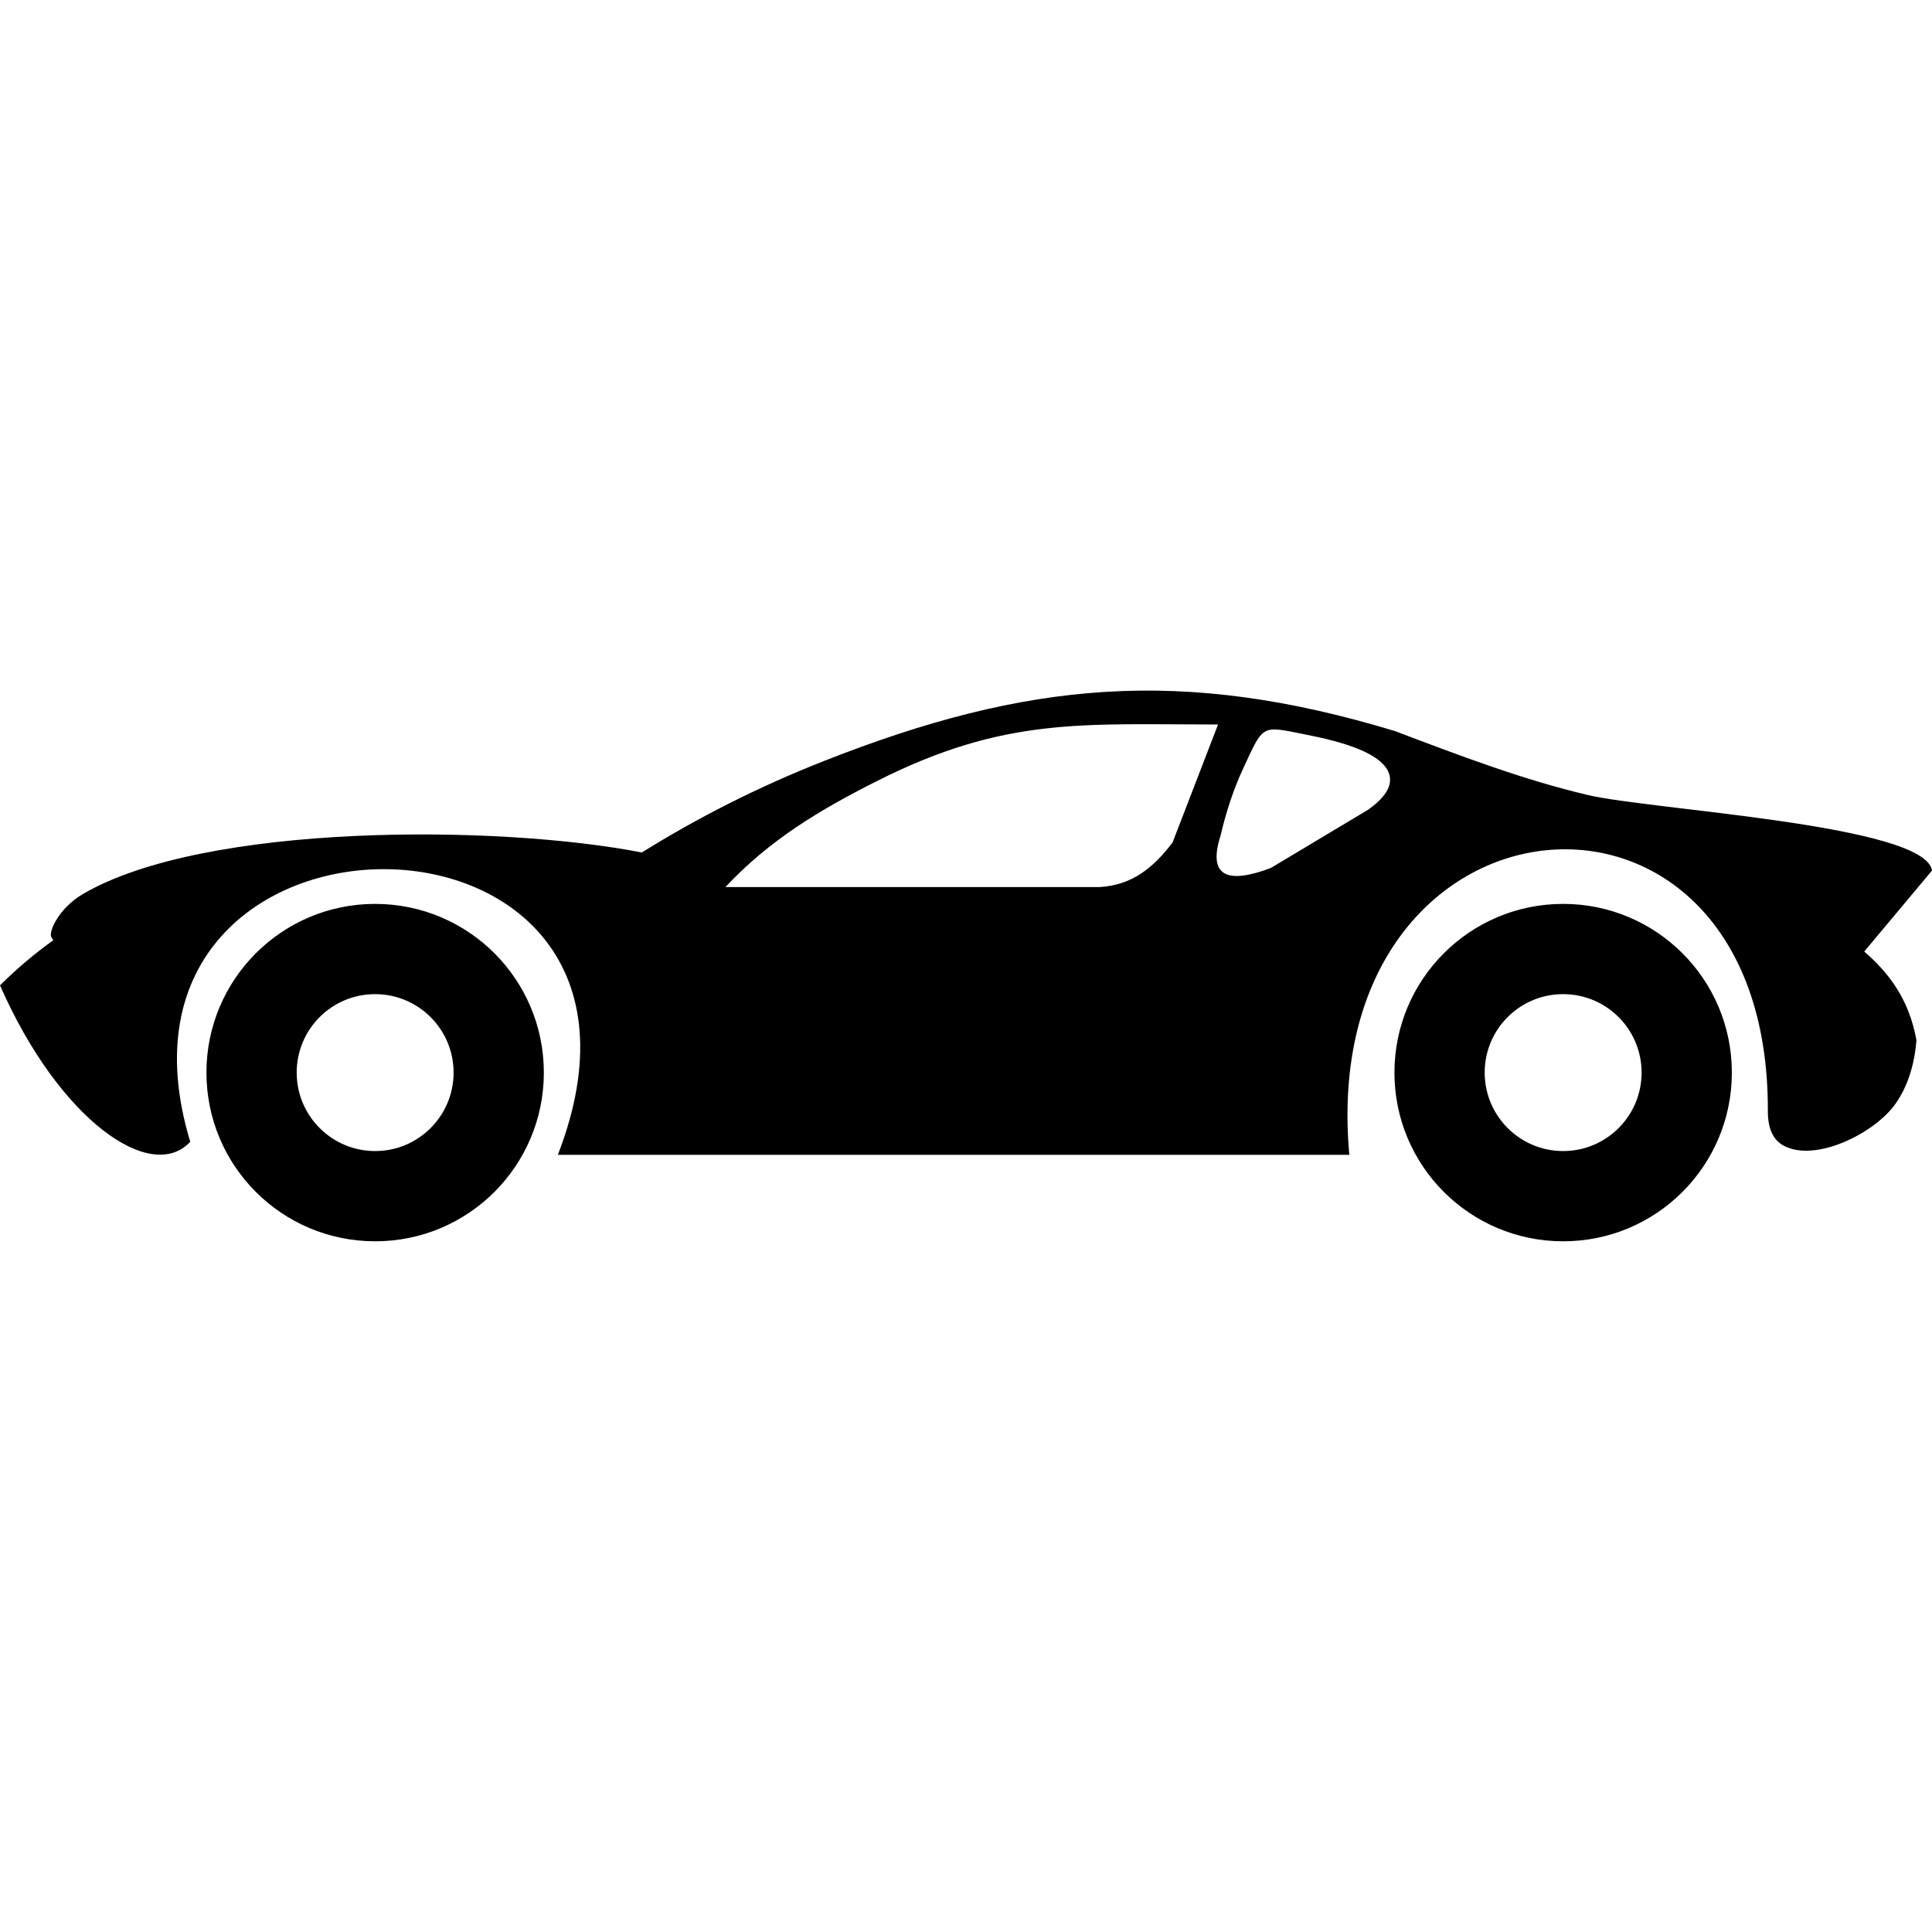
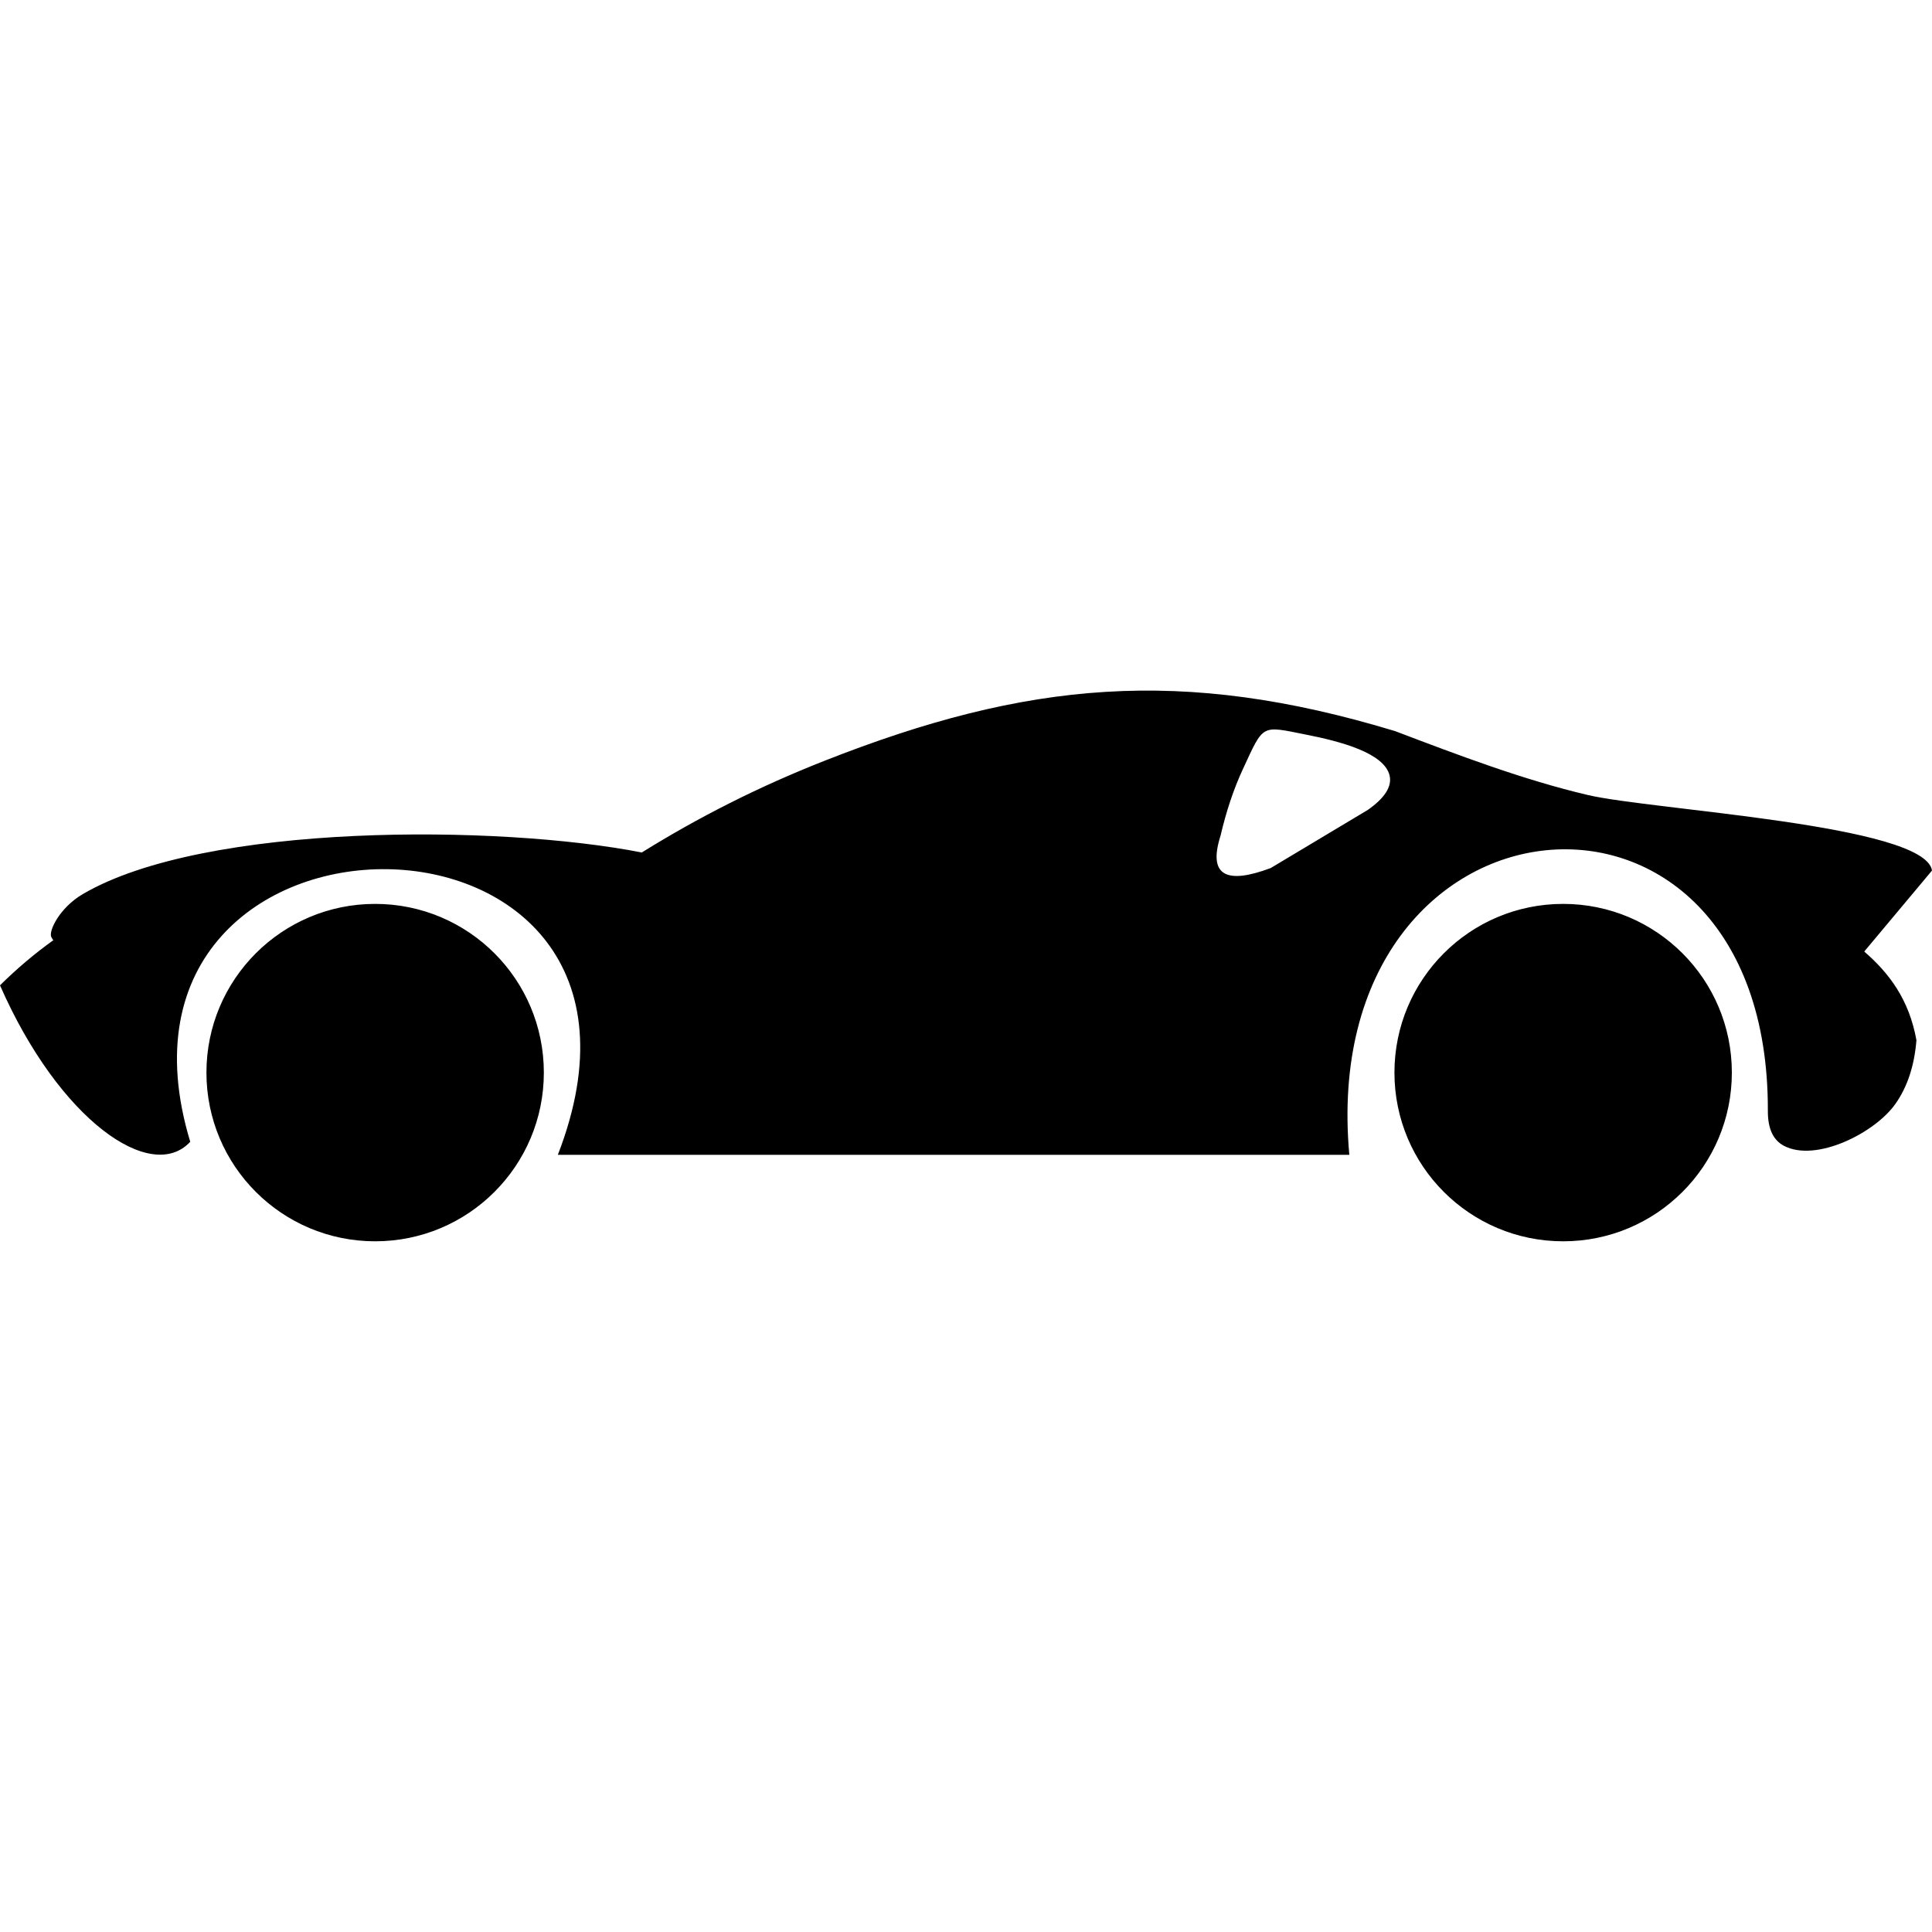
<svg xmlns="http://www.w3.org/2000/svg" fill="#000000" width="800px" height="800px" viewBox="0 -43.92 122.88 122.88" version="1.1" id="Layer_1" style="enable-background:new 0 0 122.88 35.03" xml:space="preserve">
-   <style type="text/css">.st0{fill-rule:evenodd;clip-rule:evenodd;}</style>
+   <style type="text/css">.st0{fillRule:evenodd;clip-rule:evenodd;}</style>
  <g>
-     <path class="st0" d="M99.42,13.57c5.93,0,10.73,4.8,10.73,10.73c0,5.93-4.8,10.73-10.73,10.73s-10.73-4.8-10.73-10.73 C88.69,18.37,93.49,13.57,99.42,13.57L99.42,13.57z M79.05,5c-0.59,1.27-1.06,2.69-1.42,4.23c-0.82,2.57,0.39,3.11,3.19,2.06 c2.06-1.23,4.12-2.47,6.18-3.7c1.05-0.74,1.55-1.47,1.38-2.19c-0.34-1.42-3.08-2.16-5.33-2.6C80.19,2.23,80.39,2.11,79.05,5 L79.05,5z M23.86,19.31c2.75,0,4.99,2.23,4.99,4.99c0,2.75-2.23,4.99-4.99,4.99c-2.75,0-4.99-2.23-4.99-4.99 C18.87,21.54,21.1,19.31,23.86,19.31L23.86,19.31z M99.42,19.31c2.75,0,4.99,2.23,4.99,4.99c0,2.75-2.23,4.99-4.99,4.99 c-2.75,0-4.99-2.23-4.99-4.99C94.43,21.54,96.66,19.31,99.42,19.31L99.42,19.31z M46.14,12.5c2.77-2.97,5.97-4.9,9.67-6.76 c8.1-4.08,13.06-3.58,21.66-3.58l-2.89,7.5c-1.21,1.6-2.58,2.73-4.66,2.84H46.14L46.14,12.5z M23.86,13.57 c5.93,0,10.73,4.8,10.73,10.73c0,5.93-4.8,10.73-10.73,10.73s-10.73-4.8-10.73-10.73C13.13,18.37,17.93,13.57,23.86,13.57 L23.86,13.57z M40.82,10.3c3.52-2.19,7.35-4.15,11.59-5.82c12.91-5.09,22.78-6,36.32-1.9c4.08,1.55,8.16,3.1,12.24,4.06 c4.03,0.96,21.48,1.88,21.91,4.81l-4.31,5.15c1.57,1.36,2.85,3.03,3.32,5.64c-0.13,1.61-0.57,2.96-1.33,4.04 c-1.29,1.85-5.07,3.76-7.11,2.67c-0.65-0.35-1.02-1.05-1.01-2.24c0.06-23.9-28.79-21.18-26.62,2.82H35.48 C44.8,5.49,5.04,5.4,12.1,28.7C9.62,31.38,3.77,27.34,0,18.75c1.03-1.02,2.16-1.99,3.42-2.89c-0.06-0.05,0.06,0.19-0.15-0.17 c-0.21-0.36,0.51-1.87,1.99-2.74C13.02,8.4,31.73,8.52,40.82,10.3L40.82,10.3z" />
+     <path className="st0" d="M99.42,13.57c5.93,0,10.73,4.8,10.73,10.73c0,5.93-4.8,10.73-10.73,10.73s-10.73-4.8-10.73-10.73 C88.69,18.37,93.49,13.57,99.42,13.57L99.42,13.57z M79.05,5c-0.59,1.27-1.06,2.69-1.42,4.23c-0.82,2.57,0.39,3.11,3.19,2.06 c2.06-1.23,4.12-2.47,6.18-3.7c1.05-0.74,1.55-1.47,1.38-2.19c-0.34-1.42-3.08-2.16-5.33-2.6C80.19,2.23,80.39,2.11,79.05,5 L79.05,5z M23.86,19.31c2.75,0,4.99,2.23,4.99,4.99c0,2.75-2.23,4.99-4.99,4.99c-2.75,0-4.99-2.23-4.99-4.99 C18.87,21.54,21.1,19.31,23.86,19.31L23.86,19.31z M99.42,19.31c2.75,0,4.99,2.23,4.99,4.99c0,2.75-2.23,4.99-4.99,4.99 c-2.75,0-4.99-2.23-4.99-4.99C94.43,21.54,96.66,19.31,99.42,19.31L99.42,19.31z M46.14,12.5c2.77-2.97,5.97-4.9,9.67-6.76 c8.1-4.08,13.06-3.58,21.66-3.58l-2.89,7.5c-1.21,1.6-2.58,2.73-4.66,2.84H46.14L46.14,12.5z M23.86,13.57 c5.93,0,10.73,4.8,10.73,10.73c0,5.93-4.8,10.73-10.73,10.73s-10.73-4.8-10.73-10.73C13.13,18.37,17.93,13.57,23.86,13.57 L23.86,13.57z M40.82,10.3c3.52-2.19,7.35-4.15,11.59-5.82c12.91-5.09,22.78-6,36.32-1.9c4.08,1.55,8.16,3.1,12.24,4.06 c4.03,0.96,21.48,1.88,21.91,4.81l-4.31,5.15c1.57,1.36,2.85,3.03,3.32,5.64c-0.13,1.61-0.57,2.96-1.33,4.04 c-1.29,1.85-5.07,3.76-7.11,2.67c-0.65-0.35-1.02-1.05-1.01-2.24c0.06-23.9-28.79-21.18-26.62,2.82H35.48 C44.8,5.49,5.04,5.4,12.1,28.7C9.62,31.38,3.77,27.34,0,18.75c1.03-1.02,2.16-1.99,3.42-2.89c-0.06-0.05,0.06,0.19-0.15-0.17 c-0.21-0.36,0.51-1.87,1.99-2.74C13.02,8.4,31.73,8.52,40.82,10.3L40.82,10.3z" />
  </g>
</svg>
